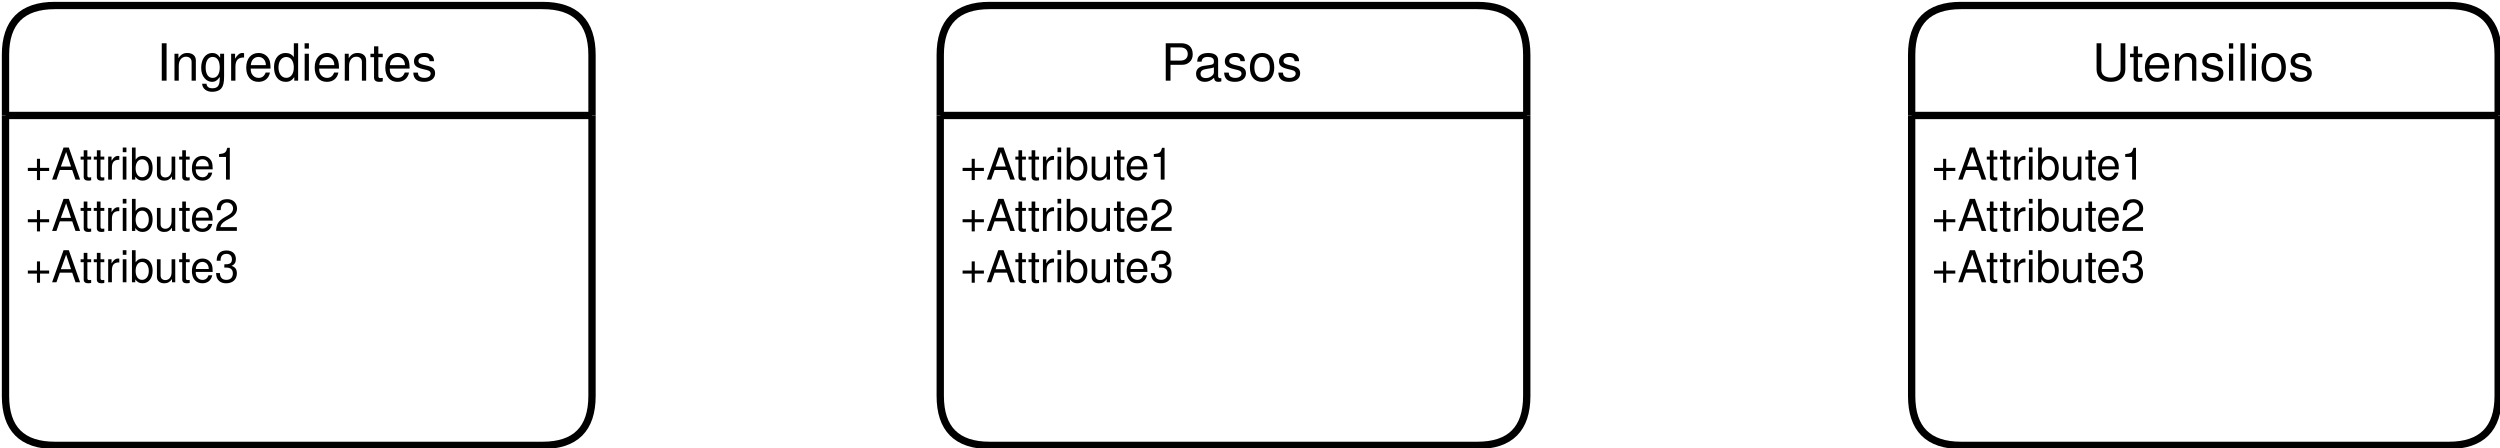
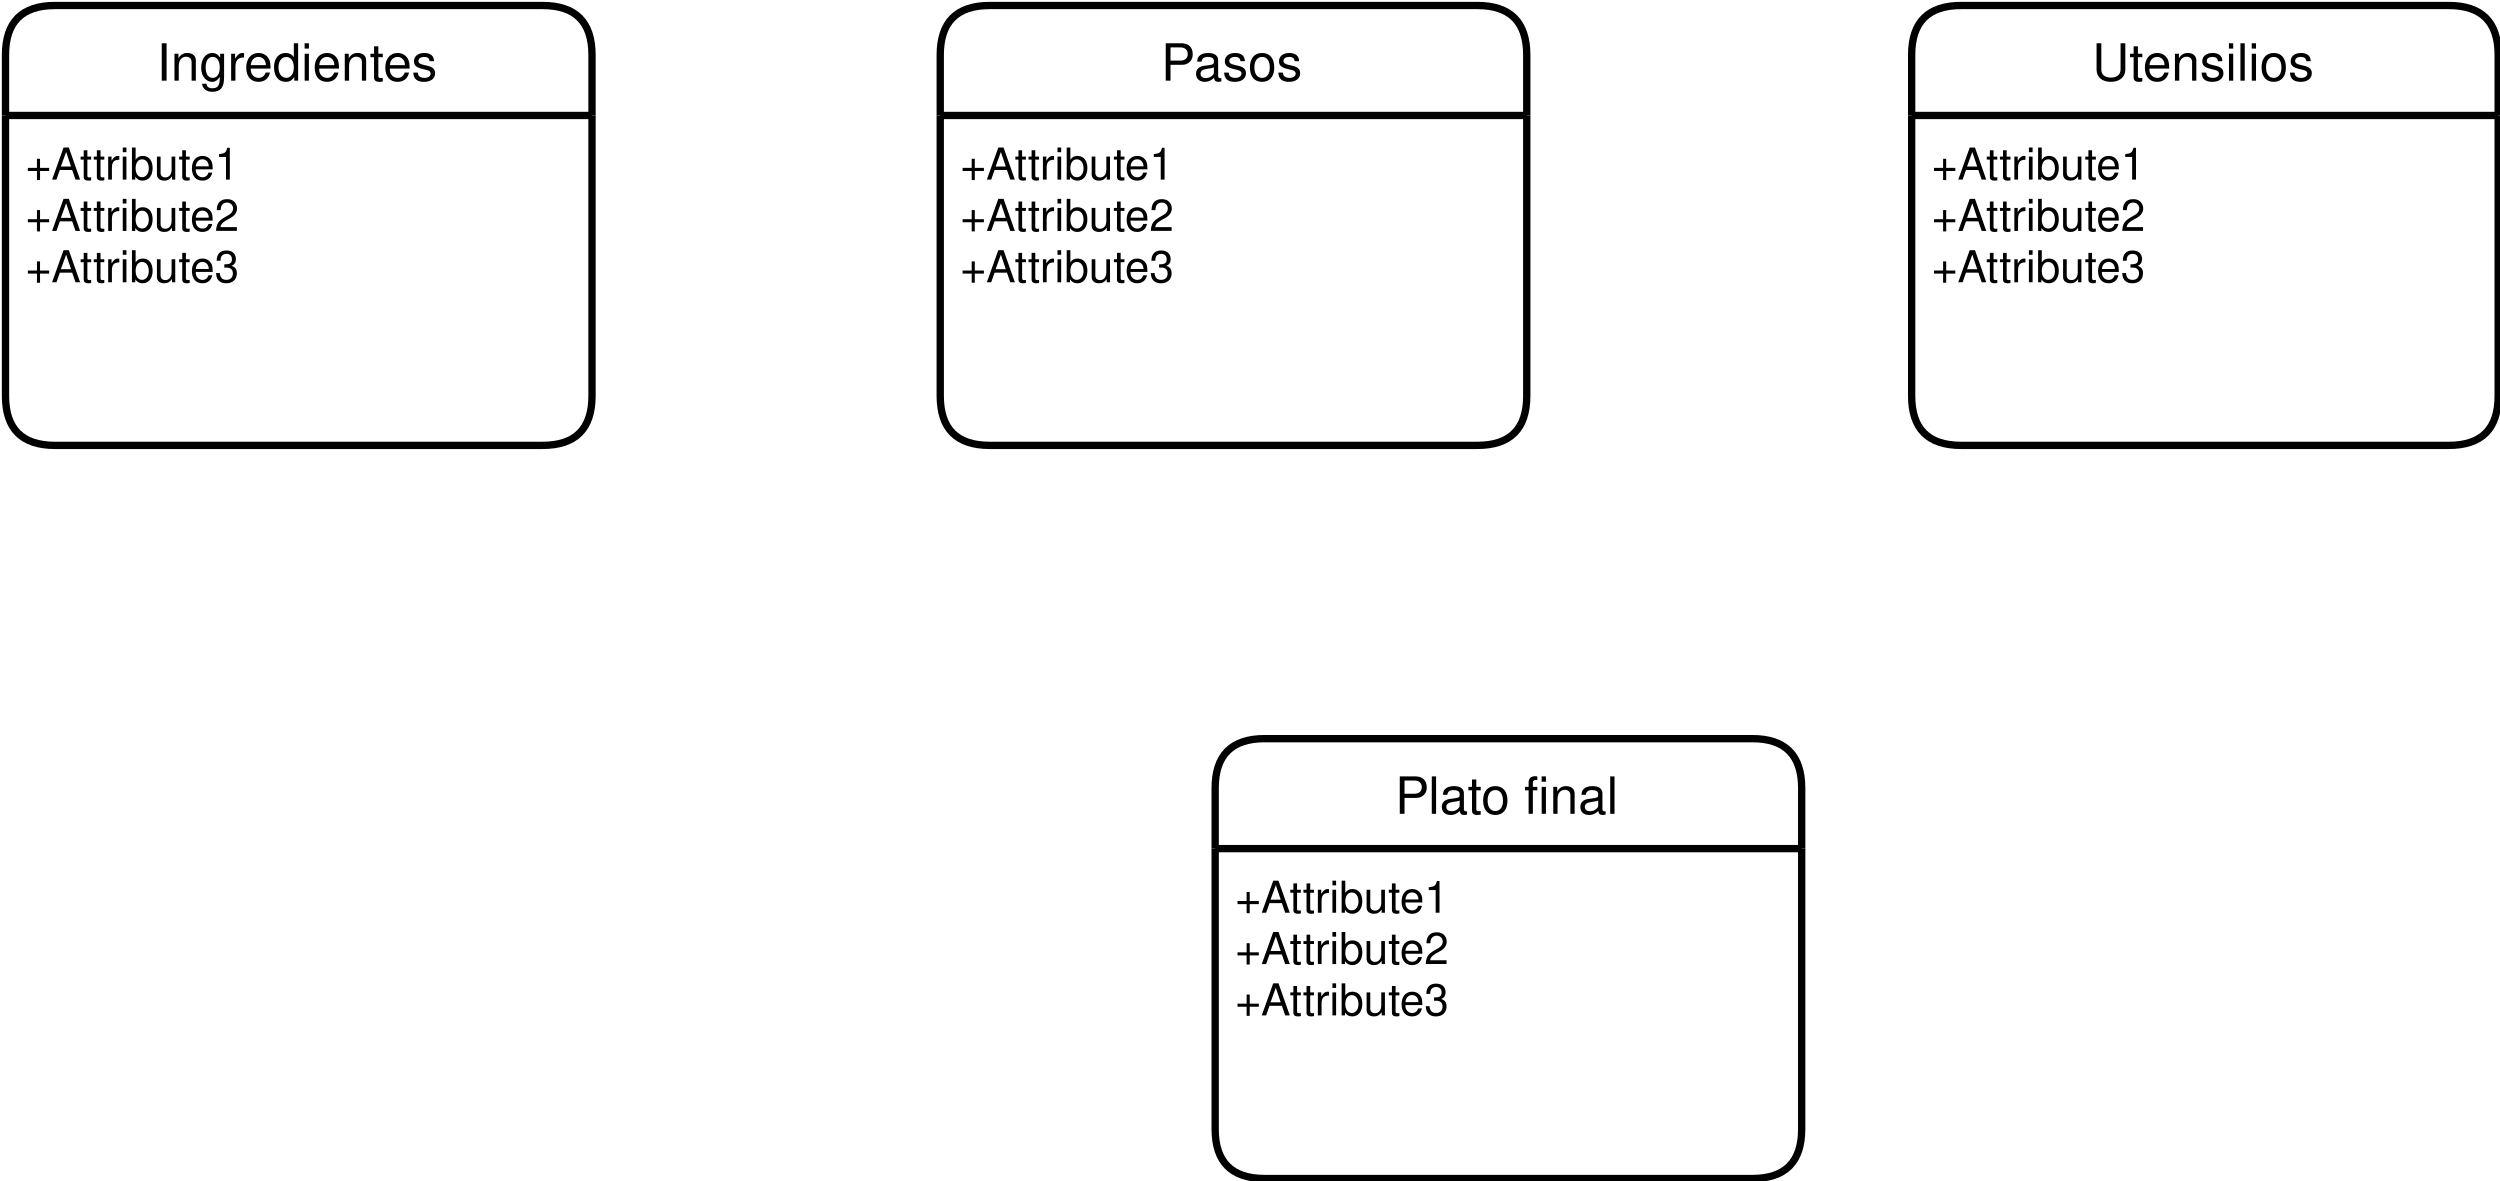
- <svg xmlns="http://www.w3.org/2000/svg" version="1.1" width="682px" height="122px" viewBox="-0.5 -0.5 682 122" content="&lt;mxfile host=&quot;app.diagrams.net&quot; modified=&quot;2022-07-20T07:58:30.984Z&quot; agent=&quot;5.0 (Windows)&quot; etag=&quot;SVMEyiUTY_SYb83k4Z_d&quot; version=&quot;20.1.1&quot; type=&quot;github&quot;&gt;&lt;diagram id=&quot;sQsqNMJ8C1_wwAfyUa_X&quot; name=&quot;Page-1&quot;&gt;7VfbjuIwDP2aPo7UNoVlHrnMZSVWGi3aXWneMk1oowkxSs1w+fpNilPoVEig0Wp54In42I5jHx+pRGy82DxZvix/gJA6SmOxidgkStOk14vdj0e2e2SQZnugsEpQ0AGYqZ0kkPKKlRKyagUigEa1bIM5GCNzbGHcWli3w+ag21WXvJAdYJZz3UX/KIEldRHa8vizVEUZKicxeRY8BBNQlVzA+ghiDxEbWwDcnxabsdR+eGEu+7zHE97mYVYaPCdh/Dr8VrzeQTYZ7PjPD/H7OWN3dMsH1ytq+LsprBTKXerGvn84bsM0qrVaaG6cNcpLpcWUb2Hlq1fI8/dgjUqwagcGuXauxAHObZHIZXErYuYzHexRCysjpKCkufNTTpIFm94S15daeG9YSX2+rFz8SxhJ3EBTXmF4SqDBewWvyrqeN7hWhXHn3PduHUCzkRbl5uTQk4ZKpwEJC4l260Io4Z7Ip+1PBmSvD7uU9Akrj/cobA2n/S2aqw8UuwOxfAHjaYfxKB0NEa16W6F03fSjlG2GdfsHPD2Bs86KhClqOceGpDFocBOdGKh3Z660/gRVS54rU0zrrEn2iX5PrudBOWEOqQDCMvDL35qlsIAcj2xHVWD+LDpPq6TLMZHKzuT0/l9RyjqU/kJpKqUV3CT8ZQn3k6vTcHbT8MUaZtet4V6H0hde3eT7dfmyrHdt8u3f5HuxfHv/S77OPHyj176jfzrs4S8=&lt;/diagram&gt;&lt;/mxfile&gt;" resource="https://app.diagrams.net/#HJimxx22%2FC3-UD12-UML%2Fmain%2FUD12-09.svg">
+ <svg xmlns="http://www.w3.org/2000/svg" version="1.1" width="682px" height="322px" viewBox="-0.5 -0.5 682 322" content="&lt;mxfile host=&quot;app.diagrams.net&quot; modified=&quot;2022-07-20T07:59:57.521Z&quot; agent=&quot;5.0 (Windows)&quot; etag=&quot;Myle_l_Lc5n7CLyuNYuo&quot; version=&quot;20.1.1&quot; type=&quot;github&quot;&gt;&lt;diagram id=&quot;sQsqNMJ8C1_wwAfyUa_X&quot; name=&quot;Page-1&quot;&gt;7VhNa+MwEP01PhZsy07SYz6624UslA27C72plmKLKpogy83Hr1/JGTlxTSAhLM3BJ2vezEiaefMwdkCmq+13TdfFT2BcBnHItgGZBXEcpWloHw7ZHZBRnByAXAuGQUdgIfYcQczLK8F42Qo0ANKIdRvMQCmemRZGtYZNO2wJsn3qmua8AywyKrvoX8FMgVX4shz+zEVe+JOjED0r6oMRKAvKYHMCkaeATDWAOaxW2ymXrnm+L4e8b2e8zcU0V+aShOnreJi/PkAyG+3prw/25zkhD7jLB5UVFvxD5ZozYTe1bT9c3Ox8N8qNWEmqrDXJCiHZnO6gcqeXhmbv3poUoMUelKHSuiILWLc2SC4JWxELl2lhh2qoFOMMk5bWjzlR4m28S1hvquG9YSV2+by08S++JWEDzWlp/FU8Dc7LaFnU5zmDSpEru85c7doC2BuuDd+ebXrUUGk1wGHFjd7ZEEx4RPJx+qMR2pvjLEUDxIrTOfJTQ3F+82brI8V2gSxfwXjcYTyIJ2NjtHirDLfVDIKYbMd1+Uc8PoOTzoj4Lkq+NA1JU5BgOzpTUM/OUkj5CSrXNBMqn9dZs+QT/Y5cx4OwwhzjAQbWnl/61gyFBkPNiW2p8sxfROd5lXQ5RlLJhZw+/i9KSYfS34arUkgBvYRvlvAgujsNJ72Gr9YwuW8Npx1KX2jZy/d2+ZIkvTf5Dnr5Xi3f9L7lO+zKV1ID7otDKCvCXsY3yjiJ229h8vUyHvUyvlrGw6+SsTWPn9q17+SHBXn6Bw==&lt;/diagram&gt;&lt;/mxfile&gt;" resource="https://app.diagrams.net/#HJimxx22%2FC3-UD12-UML%2Fmain%2FUD12-09.svg">
  <defs />
  <g>
    <path d="M 161 31 L 161 14.5 Q 161 1 147.5 1 L 14.5 1 Q 1 1 1 14.5 L 1 31" fill="rgb(255, 255, 255)" stroke="rgb(0, 0, 0)" stroke-width="2" stroke-miterlimit="10" pointer-events="all" />
    <path d="M 1 31 L 1 107.5 Q 1 121 14.5 121 L 147.5 121 Q 161 121 161 107.5 L 161 31" fill="none" stroke="rgb(0, 0, 0)" stroke-width="2" stroke-miterlimit="10" pointer-events="none" />
    <path d="M 1 31 L 161 31" fill="none" stroke="rgb(0, 0, 0)" stroke-width="2" stroke-miterlimit="10" pointer-events="none" />
    <g fill="rgb(0, 0, 0)" font-family="Helvetica" pointer-events="none" text-anchor="middle" font-size="14px">
      <text x="80.5" y="21.5">Ingredientes</text>
    </g>
    <g fill="rgb(0, 0, 0)" font-family="Helvetica" pointer-events="none" font-size="12px">
      <text x="6.5" y="48.5">+Attribute1</text>
      <text x="6.5" y="62.5">+Attribute2</text>
      <text x="6.5" y="76.5">+Attribute3</text>
    </g>
    <path d="M 681 31 L 681 14.5 Q 681 1 667.5 1 L 534.5 1 Q 521 1 521 14.5 L 521 31" fill="rgb(255, 255, 255)" stroke="rgb(0, 0, 0)" stroke-width="2" stroke-miterlimit="10" pointer-events="none" />
    <path d="M 521 31 L 521 107.5 Q 521 121 534.5 121 L 667.5 121 Q 681 121 681 107.5 L 681 31" fill="none" stroke="rgb(0, 0, 0)" stroke-width="2" stroke-miterlimit="10" pointer-events="none" />
    <path d="M 521 31 L 681 31" fill="none" stroke="rgb(0, 0, 0)" stroke-width="2" stroke-miterlimit="10" pointer-events="none" />
    <g fill="rgb(0, 0, 0)" font-family="Helvetica" pointer-events="none" text-anchor="middle" font-size="14px">
      <text x="600.5" y="21.5">Utensilios</text>
    </g>
    <g fill="rgb(0, 0, 0)" font-family="Helvetica" pointer-events="none" font-size="12px">
      <text x="526.5" y="48.5">+Attribute1</text>
      <text x="526.5" y="62.5">+Attribute2</text>
      <text x="526.5" y="76.5">+Attribute3</text>
    </g>
    <path d="M 416 31 L 416 14.5 Q 416 1 402.5 1 L 269.5 1 Q 256 1 256 14.5 L 256 31" fill="rgb(255, 255, 255)" stroke="rgb(0, 0, 0)" stroke-width="2" stroke-miterlimit="10" pointer-events="none" />
    <path d="M 256 31 L 256 107.5 Q 256 121 269.5 121 L 402.5 121 Q 416 121 416 107.5 L 416 31" fill="none" stroke="rgb(0, 0, 0)" stroke-width="2" stroke-miterlimit="10" pointer-events="none" />
    <path d="M 256 31 L 416 31" fill="none" stroke="rgb(0, 0, 0)" stroke-width="2" stroke-miterlimit="10" pointer-events="none" />
    <g fill="rgb(0, 0, 0)" font-family="Helvetica" pointer-events="none" text-anchor="middle" font-size="14px">
      <text x="335.5" y="21.5">Pasos</text>
    </g>
    <g fill="rgb(0, 0, 0)" font-family="Helvetica" pointer-events="none" font-size="12px">
      <text x="261.5" y="48.5">+Attribute1</text>
      <text x="261.5" y="62.5">+Attribute2</text>
      <text x="261.5" y="76.5">+Attribute3</text>
    </g>
+     <path d="M 491 231 L 491 214.5 Q 491 201 477.5 201 L 344.5 201 Q 331 201 331 214.5 L 331 231" fill="rgb(255, 255, 255)" stroke="rgb(0, 0, 0)" stroke-width="2" stroke-miterlimit="10" pointer-events="none" />
+     <path d="M 331 231 L 331 307.5 Q 331 321 344.5 321 L 477.5 321 Q 491 321 491 307.5 L 491 231" fill="none" stroke="rgb(0, 0, 0)" stroke-width="2" stroke-miterlimit="10" pointer-events="none" />
+     <path d="M 331 231 L 491 231" fill="none" stroke="rgb(0, 0, 0)" stroke-width="2" stroke-miterlimit="10" pointer-events="none" />
+     <g fill="rgb(0, 0, 0)" font-family="Helvetica" pointer-events="none" text-anchor="middle" font-size="14px">
+       <text x="410.5" y="221.5">Plato final</text>
+     </g>
+     <g fill="rgb(0, 0, 0)" font-family="Helvetica" pointer-events="none" font-size="12px">
+       <text x="336.5" y="248.5">+Attribute1</text>
+       <text x="336.5" y="262.5">+Attribute2</text>
+       <text x="336.5" y="276.5">+Attribute3</text>
+     </g>
  </g>
</svg>
